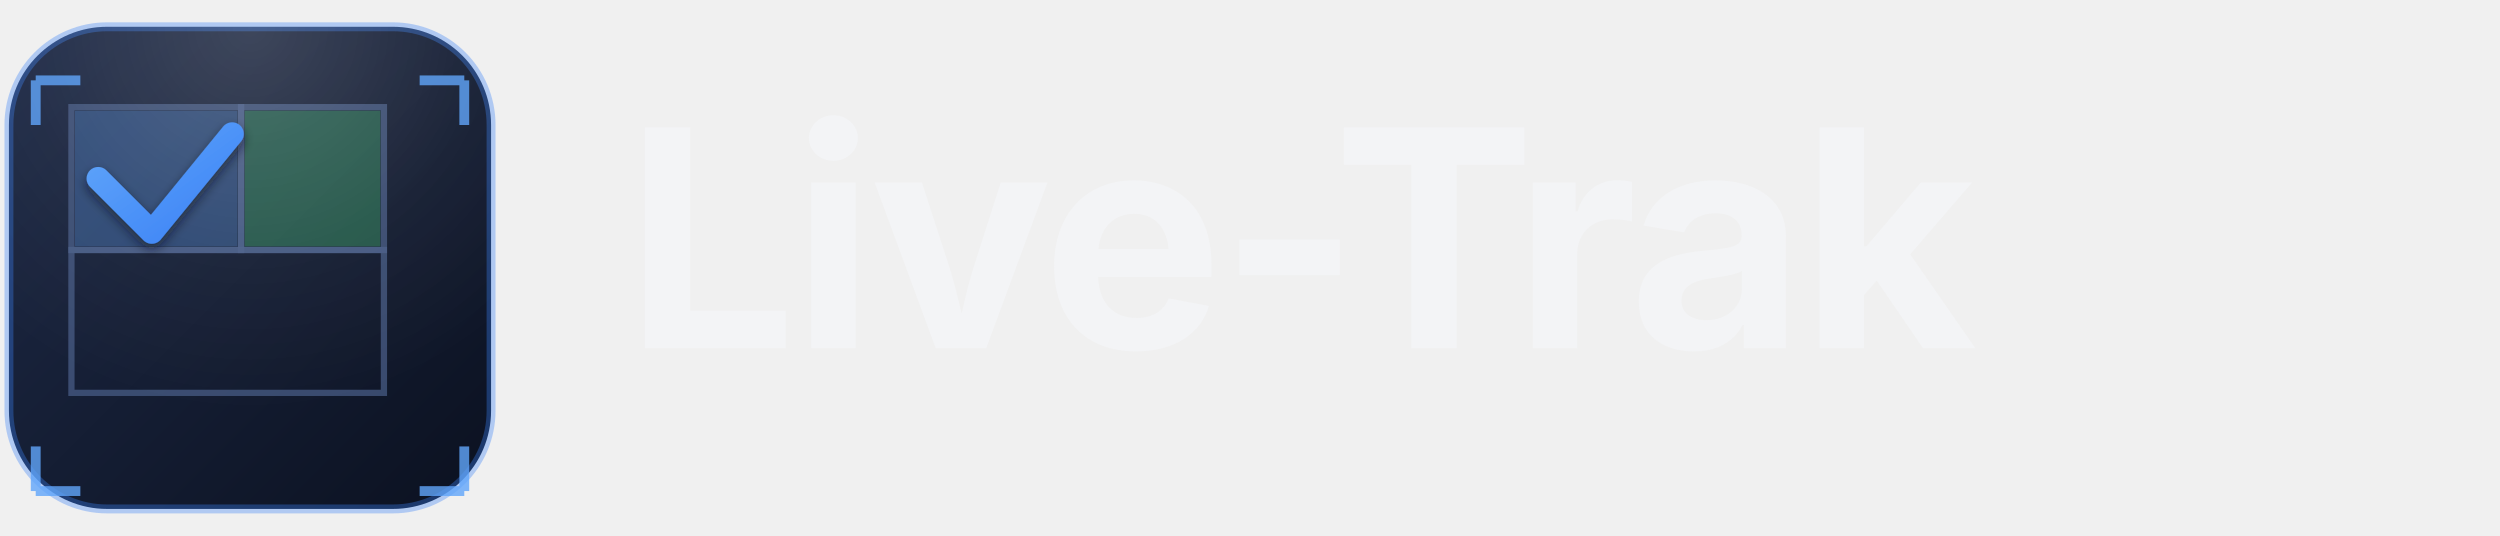
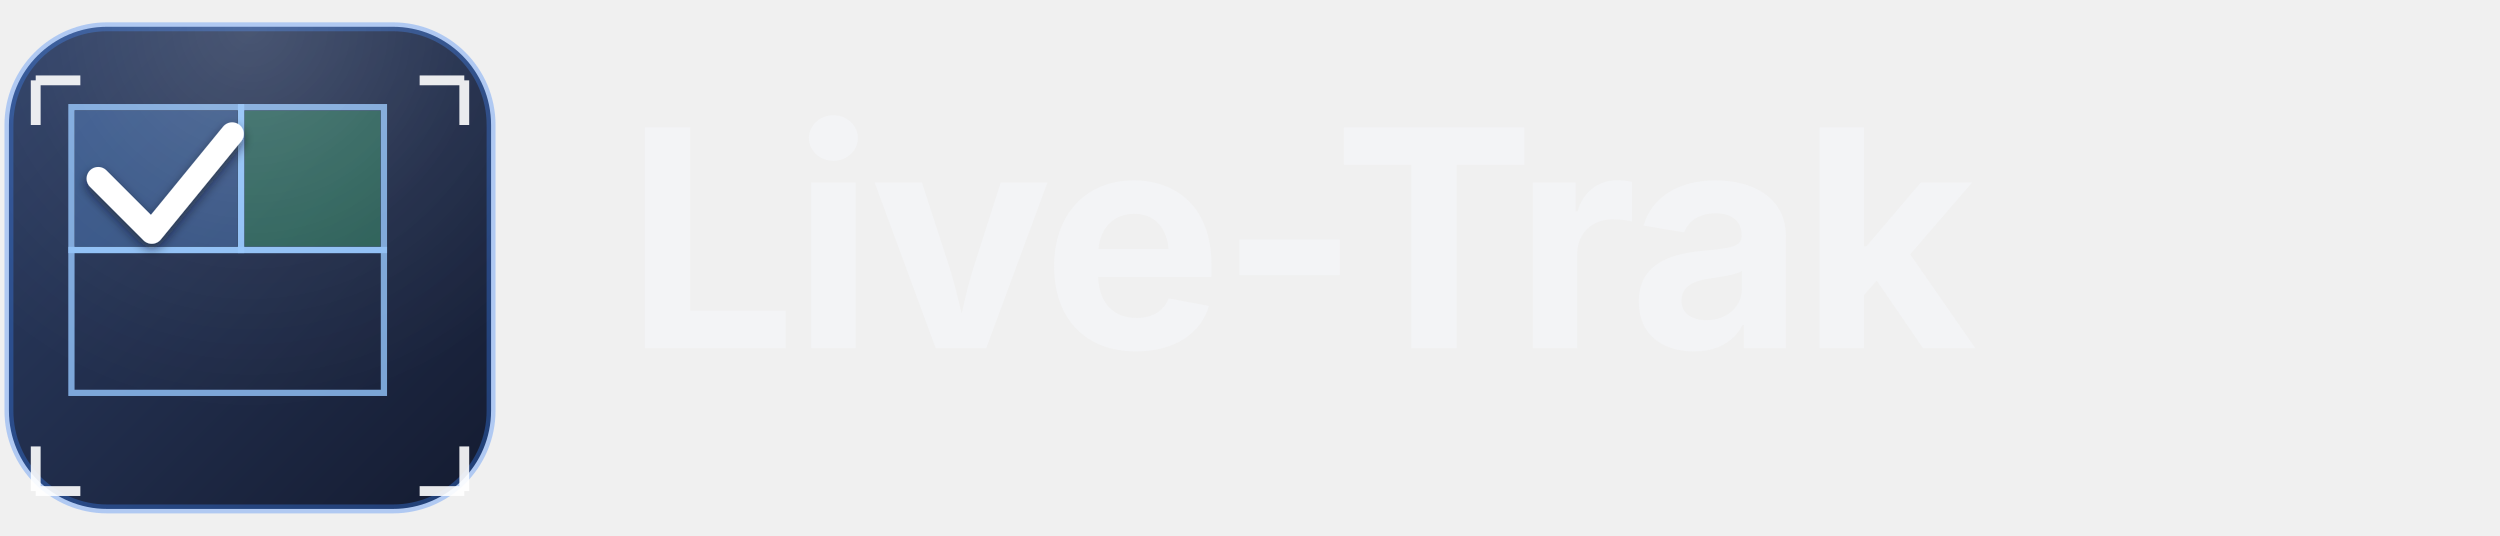
<svg xmlns="http://www.w3.org/2000/svg" viewBox="0 0 280 60">
  <defs>
    <linearGradient id="bgGrad" x1="0%" y1="0%" x2="100%" y2="100%">
-       <stop offset="0%" stop-color="#1e2a47" />
-       <stop offset="100%" stop-color="#0b1120" />
-     </linearGradient>
-     <linearGradient id="checkGrad" x1="0%" y1="0%" x2="100%" y2="100%">
-       <stop offset="0%" stop-color="#60a5fa" />
-       <stop offset="100%" stop-color="#3b82f6" />
+       <stop offset="0%" stop-color="#2d3f66" />
+       <stop offset="100%" stop-color="#141b30" />
    </linearGradient>
    <radialGradient id="glossGrad" cx="50%" cy="0%" r="80%">
      <stop offset="0%" stop-color="#ffffff" stop-opacity="0.16" />
      <stop offset="60%" stop-color="#ffffff" stop-opacity="0.04" />
      <stop offset="100%" stop-color="#ffffff" stop-opacity="0" />
    </radialGradient>
    <filter id="softShadow" x="-40%" y="-40%" width="180%" height="180%">
      <feDropShadow dx="0" dy="0.6" stdDeviation="0.6" flood-color="#0b1120" flood-opacity="0.6" />
    </filter>
  </defs>
  <g transform="translate(0,2)">
    <rect x="1" y="1" width="54" height="54" rx="11" fill="url(#bgGrad)" stroke="#3b82f6" stroke-width="1" stroke-opacity="0.35" />
-     <rect x="8" y="10" width="19" height="16" fill="none" stroke="#4a5f8a" stroke-width="0.7" opacity="0.7" />
-     <rect x="27" y="10" width="16" height="16" fill="none" stroke="#4a5f8a" stroke-width="0.7" opacity="0.7" />
-     <rect x="8" y="26" width="35" height="16" fill="none" stroke="#4a5f8a" stroke-width="0.7" opacity="0.7" />
+     <rect x="8" y="10" width="19" height="16" fill="none" stroke="#93c5fd" stroke-width="0.7" opacity="0.8" />
+     <rect x="27" y="10" width="16" height="16" fill="none" stroke="#93c5fd" stroke-width="0.7" opacity="0.8" />
+     <rect x="8" y="26" width="35" height="16" fill="none" stroke="#93c5fd" stroke-width="0.7" opacity="0.8" />
    <rect x="8.4" y="10.4" width="18.2" height="15.2" fill="#60a5fa" opacity="0.3" />
    <rect x="27.4" y="10.4" width="15.2" height="15.2" fill="#4ade80" opacity="0.3" />
    <rect x="1" y="1" width="54" height="54" rx="11" fill="url(#glossGrad)" />
-     <polyline points="11,18 17,24 26,13" fill="none" stroke="url(#checkGrad)" stroke-width="2.6" stroke-linecap="round" stroke-linejoin="round" filter="url(#softShadow)" />
-     <g stroke="#60a5fa" stroke-width="1.1" opacity="0.8">
+     <polyline points="11,18 17,24 26,13" fill="none" stroke="#ffffff" stroke-width="2.6" stroke-linecap="round" stroke-linejoin="round" filter="url(#softShadow)" />
+     <g stroke="#ffffff" stroke-width="1.1" opacity="0.9">
      <line x1="4" y1="7" x2="9" y2="7" />
      <line x1="4" y1="7" x2="4" y2="12" />
      <line x1="52" y1="7" x2="47" y2="7" />
      <line x1="52" y1="7" x2="52" y2="12" />
      <line x1="4" y1="53" x2="9" y2="53" />
      <line x1="4" y1="53" x2="4" y2="48" />
      <line x1="52" y1="53" x2="47" y2="53" />
      <line x1="52" y1="53" x2="52" y2="48" />
    </g>
  </g>
  <text x="70" y="39" font-family="Inter, -apple-system, BlinkMacSystemFont, sans-serif" font-size="34" font-weight="700" letter-spacing="-0.5" fill="#f3f4f6">Live-Trak</text>
</svg>
